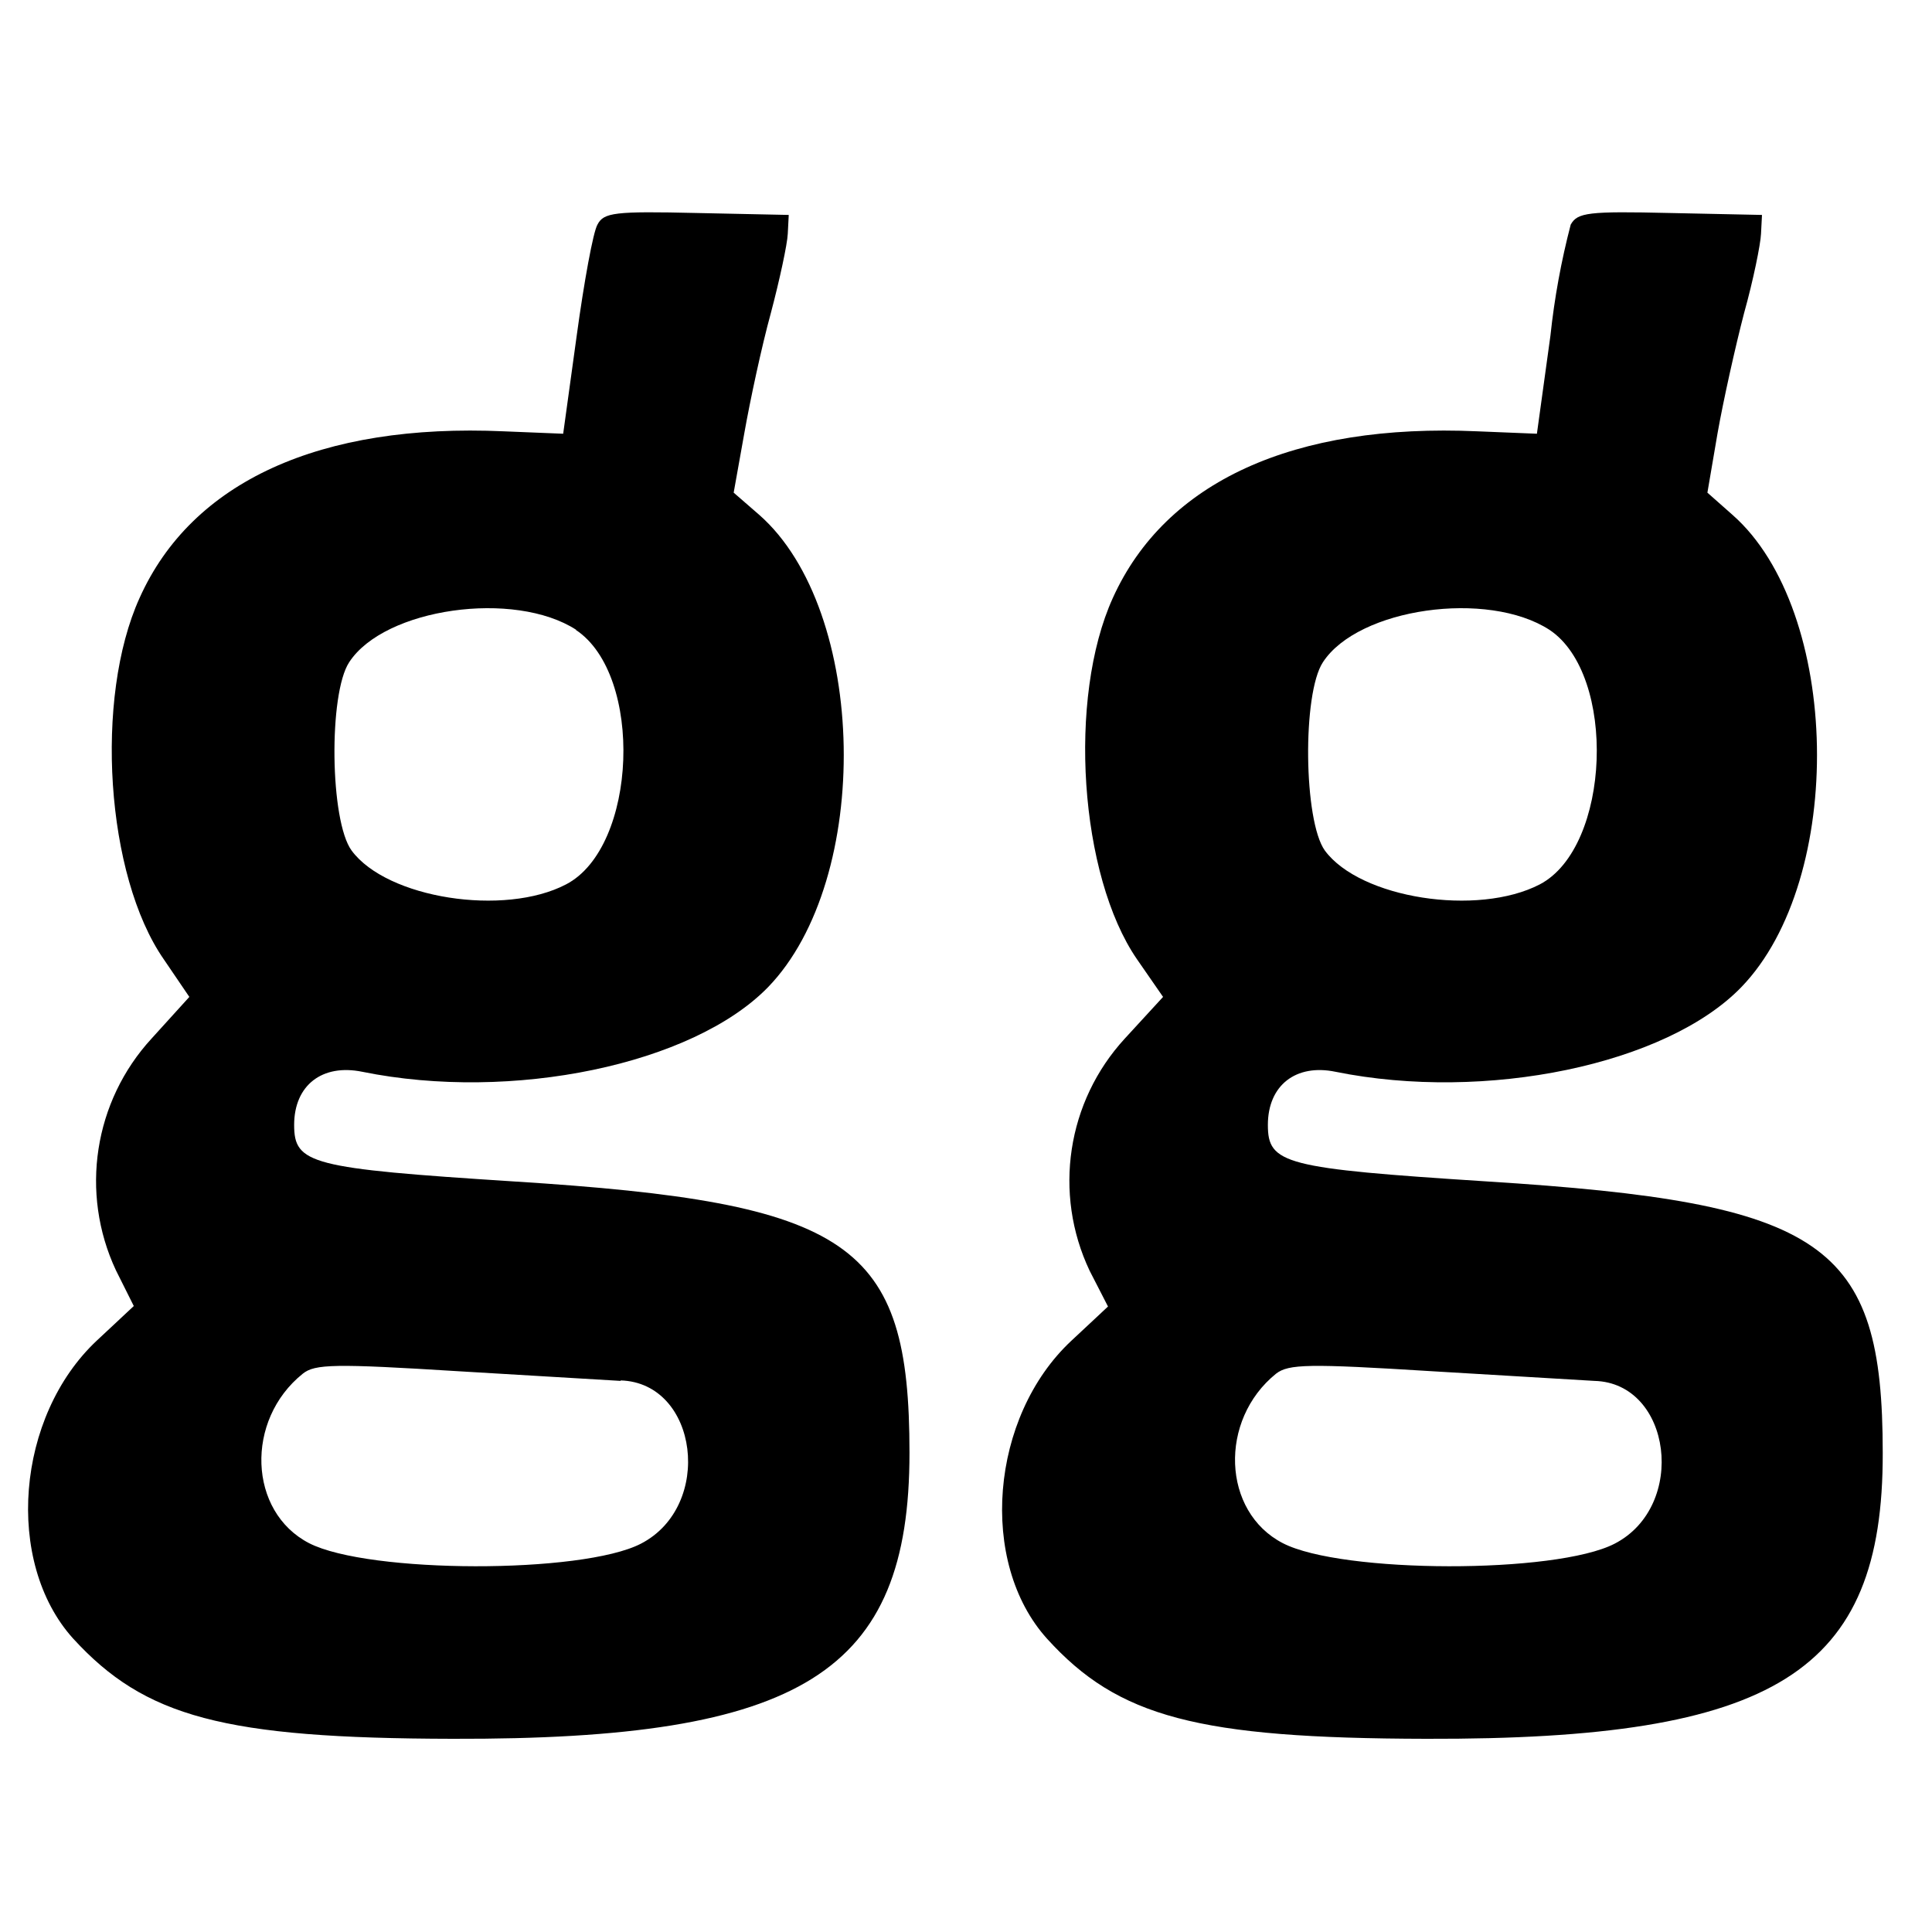
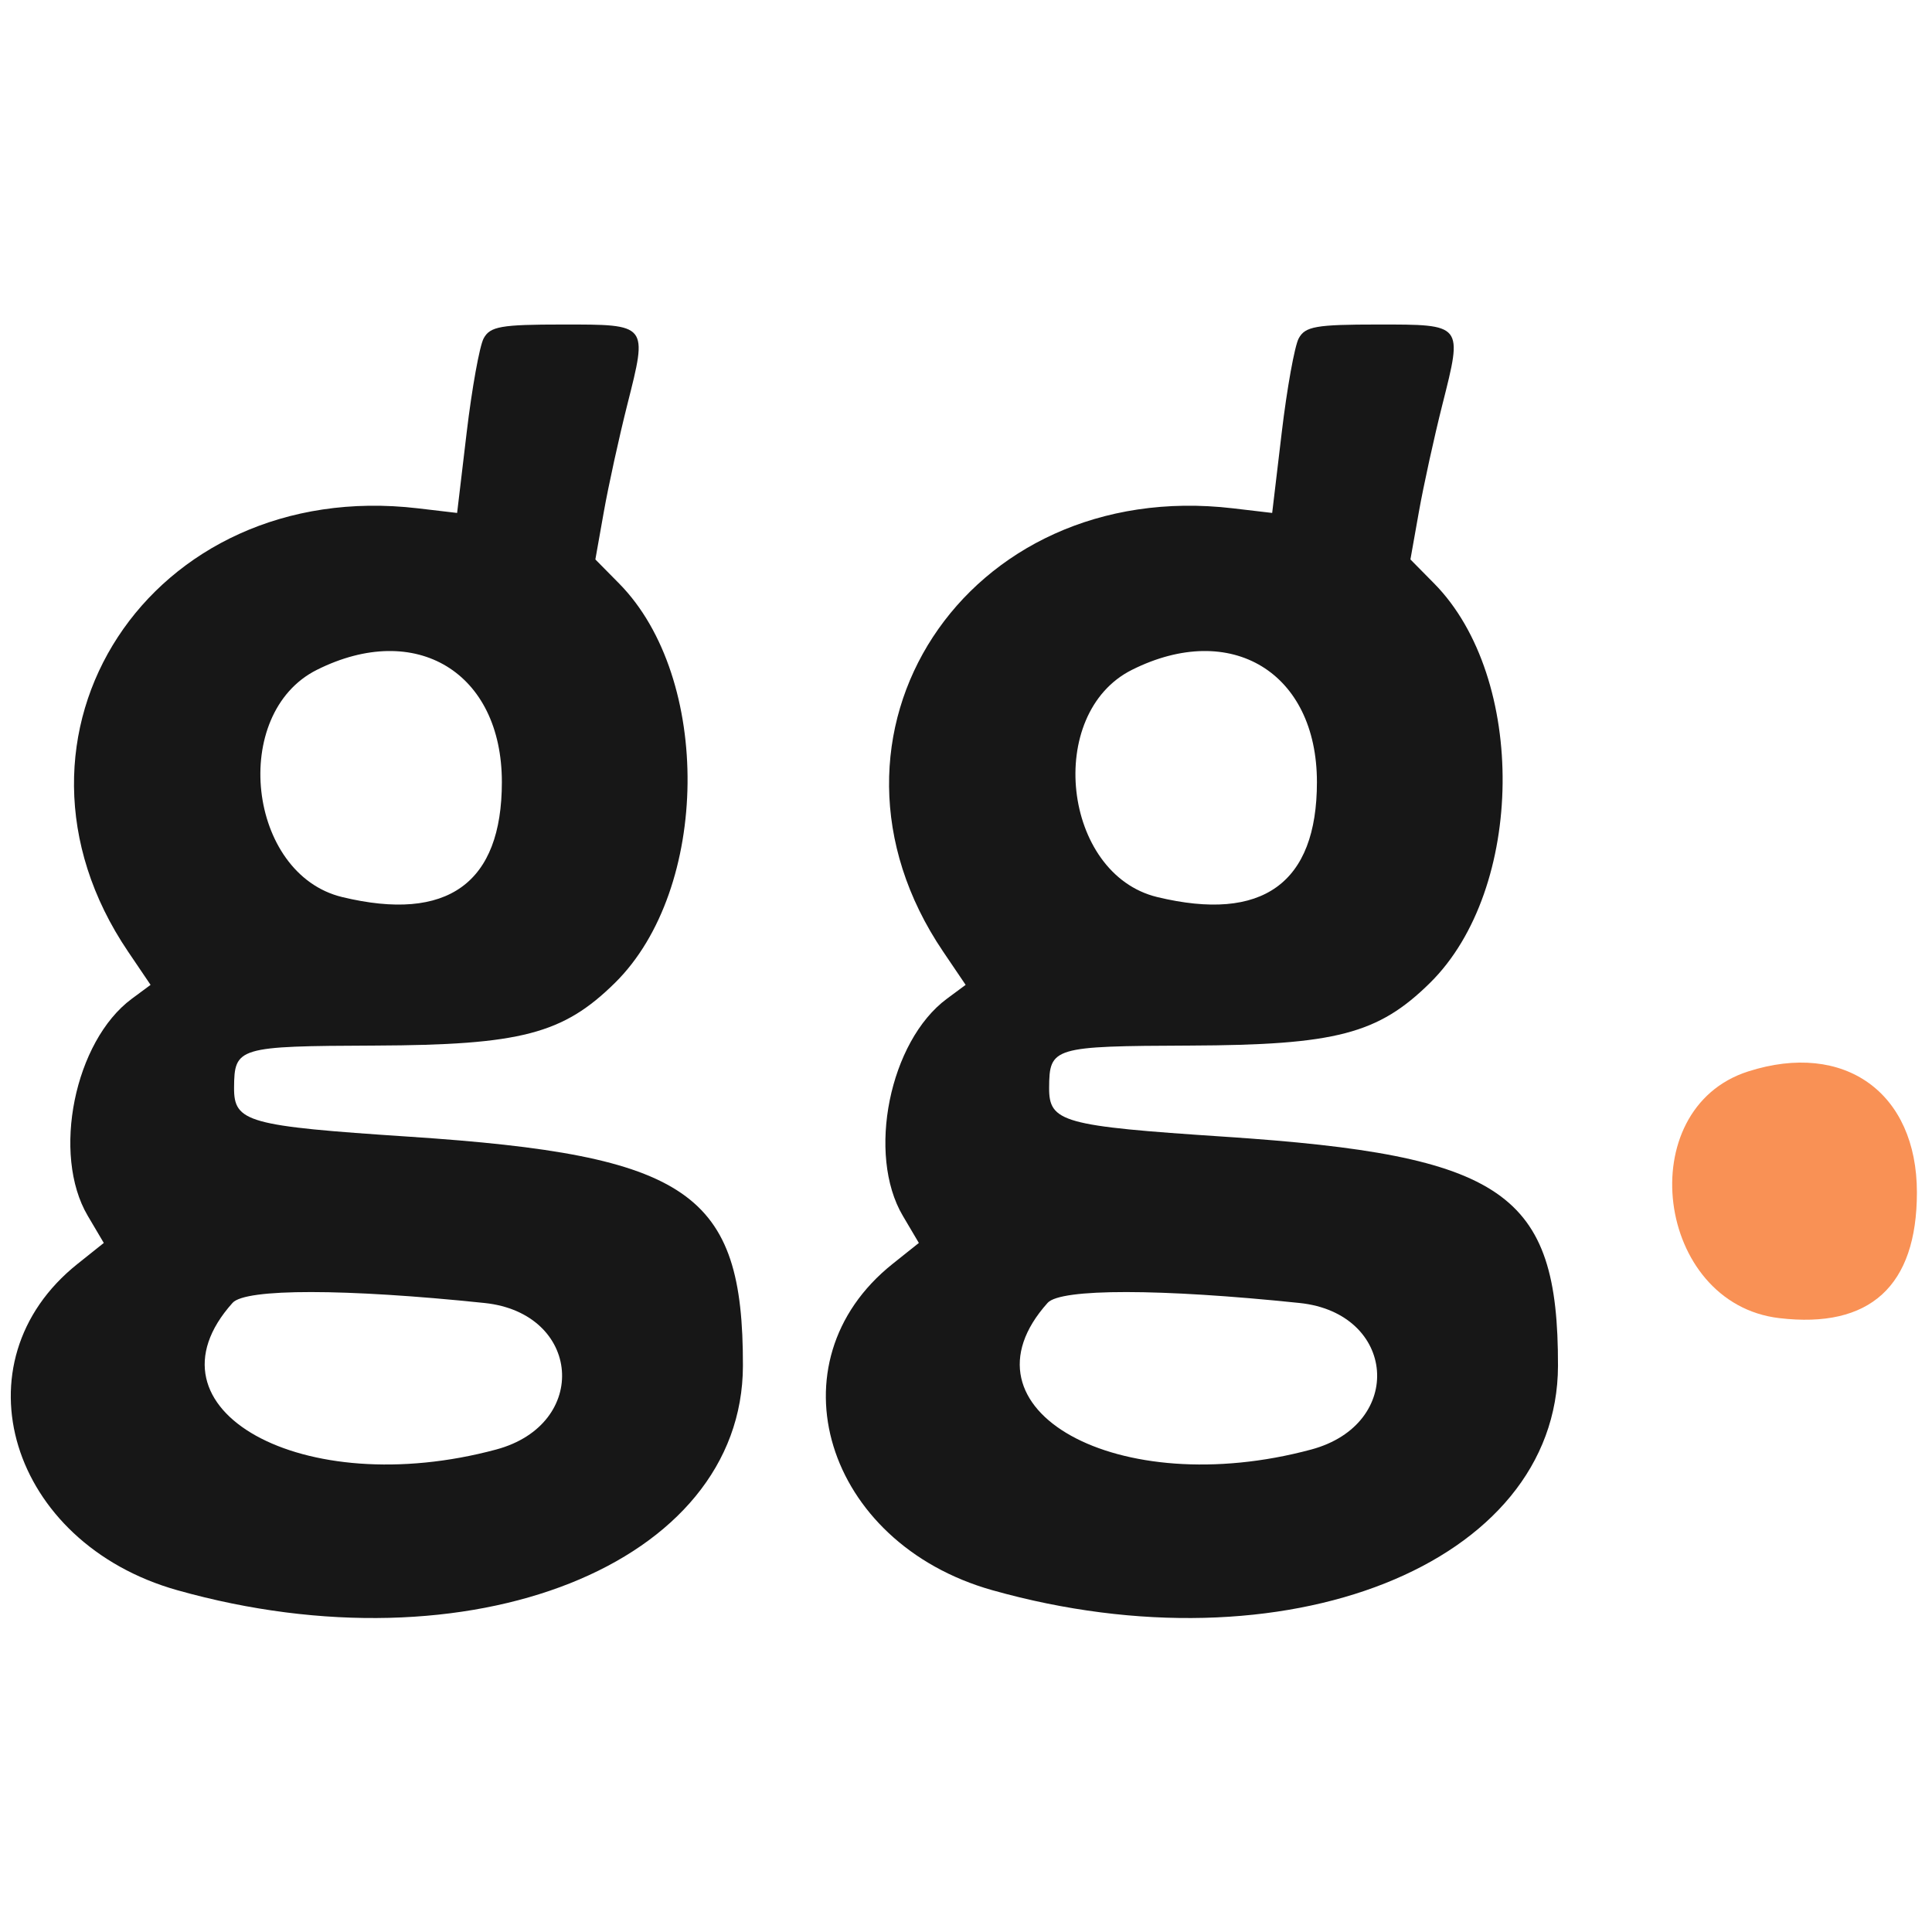
- <svg xmlns="http://www.w3.org/2000/svg" viewBox="0 0 400 400">
-   <path d="M123.7 46.5c-.9 1.5-2.8 12-4.3 23l-2.8 20.3-12.3-.5c-38-1.7-64.6 10.4-75.4 34.5-9.4 20.7-7 57.5 5 74.8l5.3 7.8-7.8 8.6A43.6 43.6 0 0 0 24 263l3.7 7.4-7.6 7.1c-16.8 15.7-19.2 45.9-5 61.7C30 355.5 46.3 359.9 93.7 360c72.4.2 94.6-13.7 94.6-59.2 0-43.6-12-51.8-82-56.2-42-2.7-45.4-3.6-45.4-11.7 0-8.2 5.8-12.7 14.1-11 31 6.3 68.4-1.5 84-17.5 21.7-22.4 20.7-78-1.8-97.8l-5.3-4.6 2.2-12.3c1.2-6.8 3.6-18 5.5-24.9 1.8-6.8 3.4-14.2 3.5-16.4l.2-3.9-19-.4c-17.1-.4-19.3-.1-20.6 2.4m201.5 0a156 156 0 0 0-4.2 23l-2.8 20.3-12.3-.5c-38-1.7-64.6 10.4-75.5 34.5-9.4 20.7-6.9 57.5 5 74.8l5.4 7.8-7.9 8.6a43.5 43.5 0 0 0-7.3 48.1l3.8 7.4-7.6 7.1c-16.8 15.7-19.3 45.9-5 61.7 14.7 16.2 31.1 20.6 78.5 20.7 72.3.2 94.6-13.7 94.5-59.2 0-43.6-12-51.8-82-56.2-41.9-2.7-45.3-3.6-45.3-11.7 0-8.2 5.8-12.7 14-11 31.1 6.3 68.5-1.5 84-17.5 21.7-22.4 20.7-78-1.8-97.8l-5.2-4.6 2.1-12.3c1.2-6.8 3.7-18 5.5-24.9 1.9-6.8 3.4-14.2 3.5-16.4l.2-3.9-19-.4c-17-.4-19.2-.1-20.6 2.4m-206 83.9c14.1 9.3 12.8 45-2 52.7-12.8 6.7-37.1 2.9-44.4-7-4.5-6.1-4.8-32.5-.5-39 7.3-11.2 34.2-15 47-6.7m201.5 0c14 9.3 12.7 45-2 52.7-12.9 6.7-37.2 2.9-44.5-7-4.4-6.1-4.7-32.5-.4-39 7.3-11.2 34.1-15 46.9-6.7M128.5 285.8c16.1.5 19.3 26 4.2 33.8-12.2 6.3-56.4 6.2-68.7-.1-12.6-6.5-13.3-25.5-1.3-35.1 2.5-2 6.6-2.1 32.2-.5l33.6 2m201.6 0c16 .4 19.3 25.9 4.2 33.7-12.2 6.3-56.5 6.2-68.7-.1-12.6-6.5-13.3-25.5-1.4-35.1 2.6-2 6.7-2.1 32.3-.5l33.6 2" stroke="none" fill="#000" fill-rule="evenodd" />
+ <svg xmlns="http://www.w3.org/2000/svg" width="256" height="256" viewBox="0 0 256 256" version="1.1">
+   <path d="M 231.643 141.970 C 216.119 146.939, 219.363 172.716, 235.757 174.658 C 247.787 176.082, 254 170.409, 254 158 C 254 144.775, 244.395 137.888, 231.643 141.970" stroke="none" fill="#f99155" fill-rule="evenodd" />
+   <path id="text" d="M 64.084 44.843 C 63.542 45.856, 62.529 51.474, 61.834 57.326 L 60.570 67.967 55.371 67.356 C 19.956 63.194, -2.423 97.414, 16.965 126.084 L 19.952 130.500 17.464 132.342 C 9.869 137.966, 6.823 152.971, 11.627 161.098 L 13.753 164.697 10.272 167.474 C -6.045 180.494, 1.287 204.459, 23.500 210.713 C 62.276 221.629, 98.394 207.298, 98.441 180.978 C 98.482 157.984, 91.334 153.072, 54.274 150.621 C 32.799 149.202, 30.989 148.696, 31.015 144.128 C 31.047 138.753, 31.506 138.616, 49.679 138.544 C 69.018 138.469, 74.617 137.006, 81.486 130.235 C 94.074 117.826, 94.363 89.809, 82.033 77.314 L 78.889 74.129 80.011 67.814 C 80.628 64.341, 82.028 57.952, 83.122 53.616 C 85.828 42.892, 85.915 43, 74.567 43 C 66.364 43, 64.936 43.251, 64.084 44.843 M 172.084 44.843 C 171.542 45.856, 170.529 51.474, 169.834 57.326 L 168.570 67.967 163.371 67.356 C 127.956 63.194, 105.577 97.414, 124.965 126.084 L 127.952 130.500 125.464 132.342 C 117.869 137.966, 114.823 152.971, 119.627 161.098 L 121.753 164.697 118.272 167.474 C 101.955 180.494, 109.287 204.459, 131.500 210.713 C 170.276 221.629, 206.394 207.298, 206.441 180.978 C 206.482 157.984, 199.334 153.072, 162.274 150.621 C 140.799 149.202, 138.989 148.696, 139.015 144.128 C 139.047 138.753, 139.506 138.616, 157.679 138.544 C 177.018 138.469, 182.617 137.006, 189.486 130.235 C 202.074 117.826, 202.363 89.809, 190.033 77.314 L 186.889 74.129 188.011 67.814 C 188.628 64.341, 190.028 57.952, 191.122 53.616 C 193.828 42.892, 193.915 43, 182.567 43 C 174.364 43, 172.936 43.251, 172.084 44.843 M 42 88.752 C 30.430 94.532, 32.793 115.838, 45.341 118.865 C 59.299 122.232, 66.500 117.048, 66.500 103.633 C 66.500 89.098, 55.130 82.192, 42 88.752 M 150 88.752 C 138.430 94.532, 140.793 115.838, 153.341 118.865 C 167.299 122.232, 174.500 117.048, 174.500 103.633 C 174.500 89.098, 163.130 82.192, 150 88.752 M 30.820 172.631 C 18.142 186.756, 40.101 198.974, 65.751 192.067 C 78.203 188.714, 77.021 173.989, 64.193 172.652 C 45.763 170.731, 32.533 170.722, 30.820 172.631 M 138.820 172.631 C 126.142 186.756, 148.101 198.974, 173.751 192.067 C 186.203 188.714, 185.021 173.989, 172.193 172.652 C 153.763 170.731, 140.533 170.722, 138.820 172.631" stroke="none" fill="#171717" fill-rule="evenodd" />
  <style>
-     @media (prefers-color-scheme:dark){:root{filter:invert(100%)}}
+     @media (prefers-color-scheme:dark) {
+       #text {
+         fill: #d1d1d1;
+       }
+     }
  </style>
</svg>
